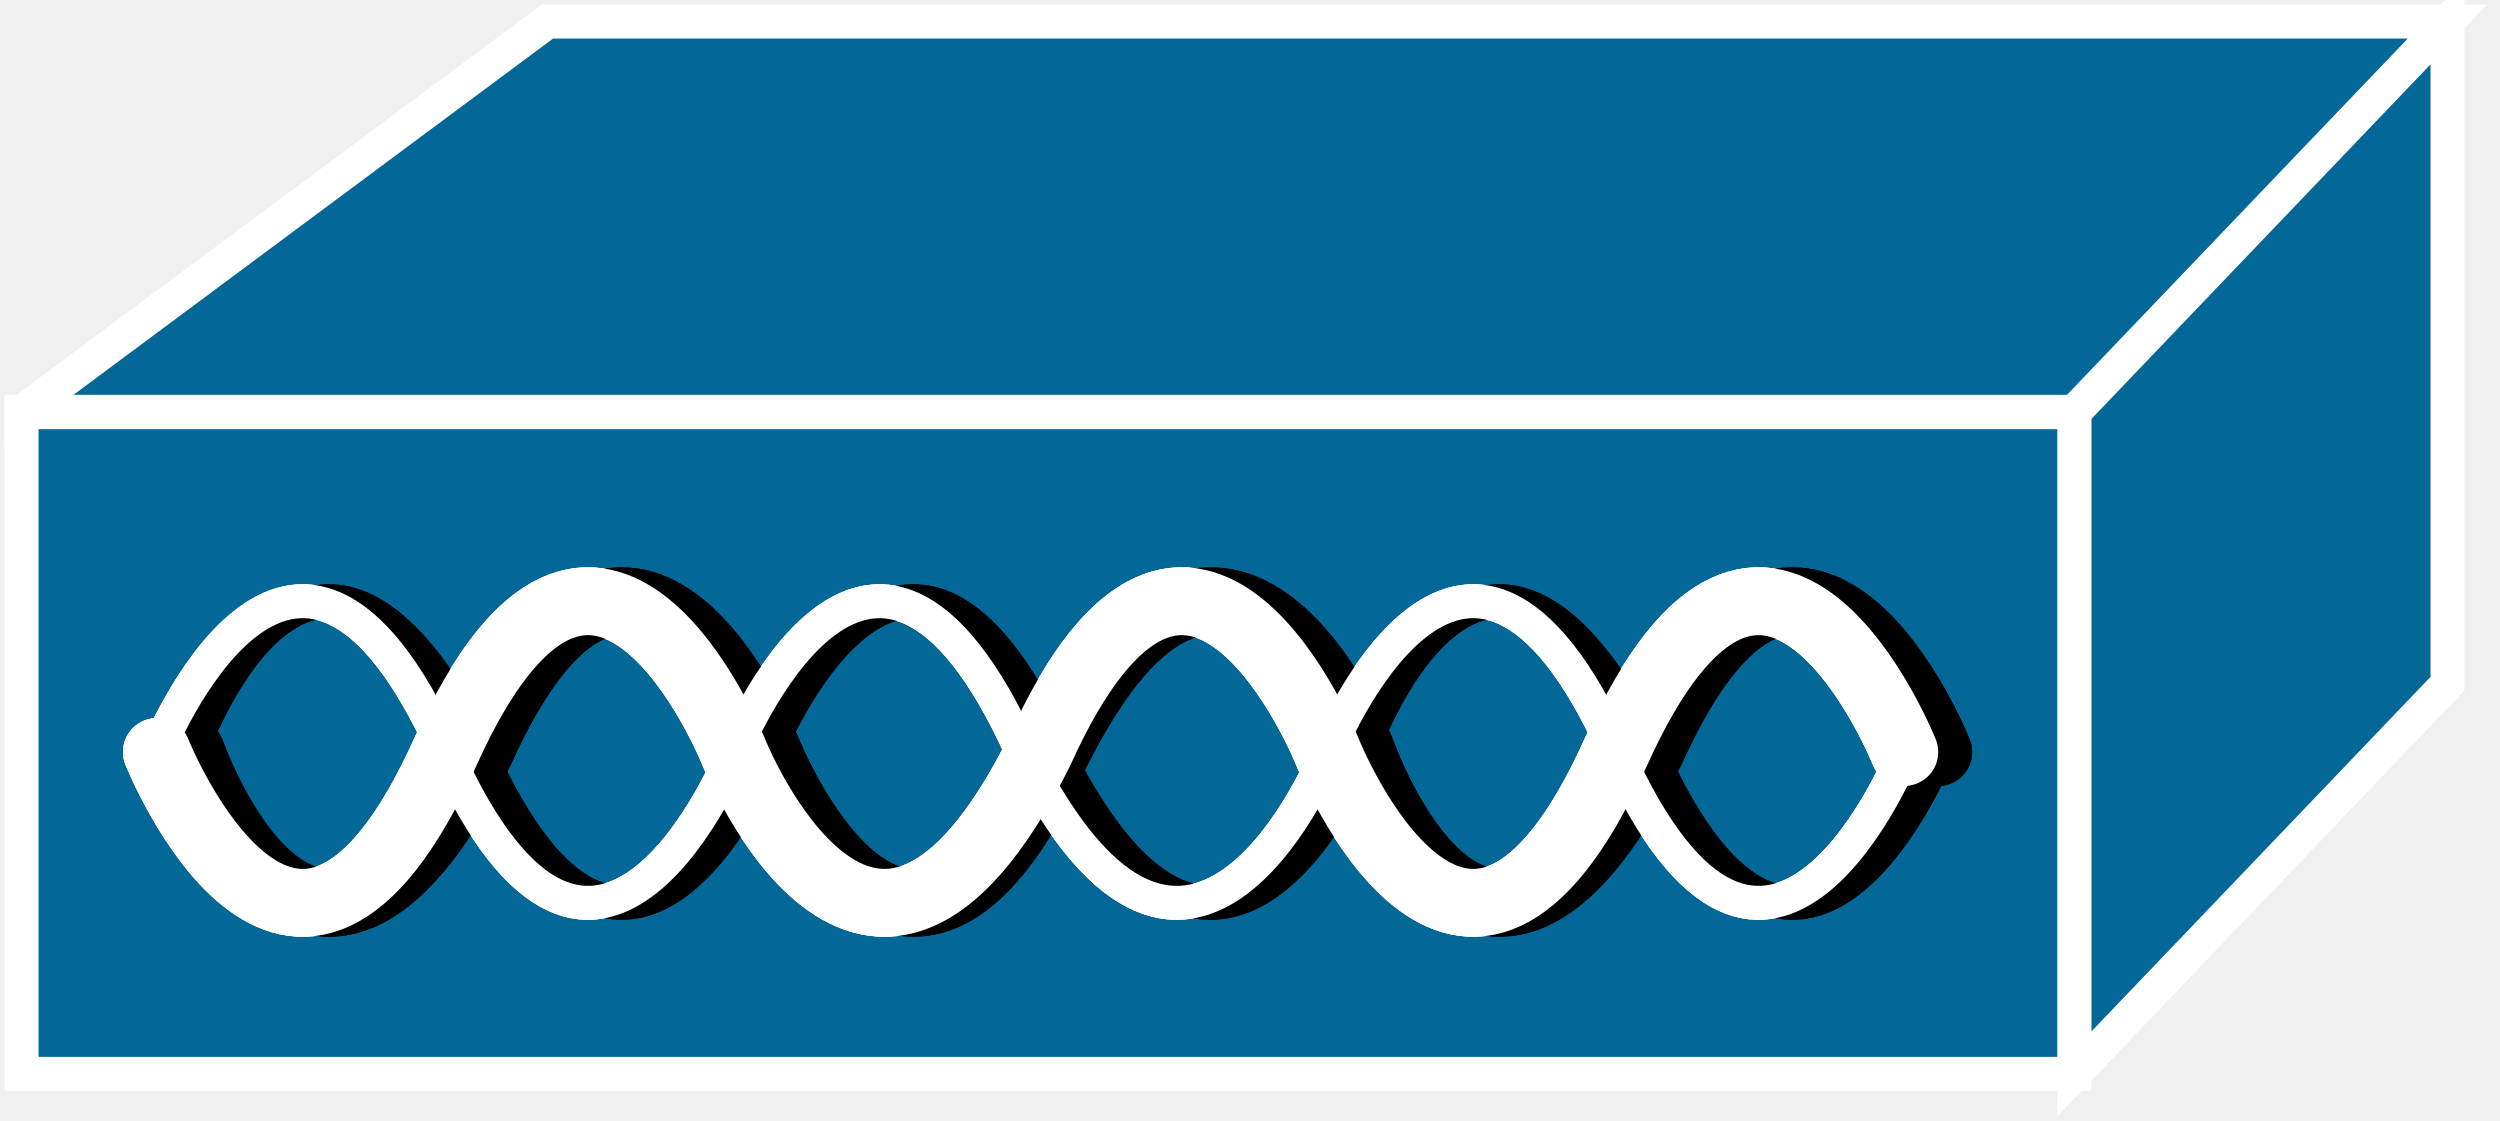
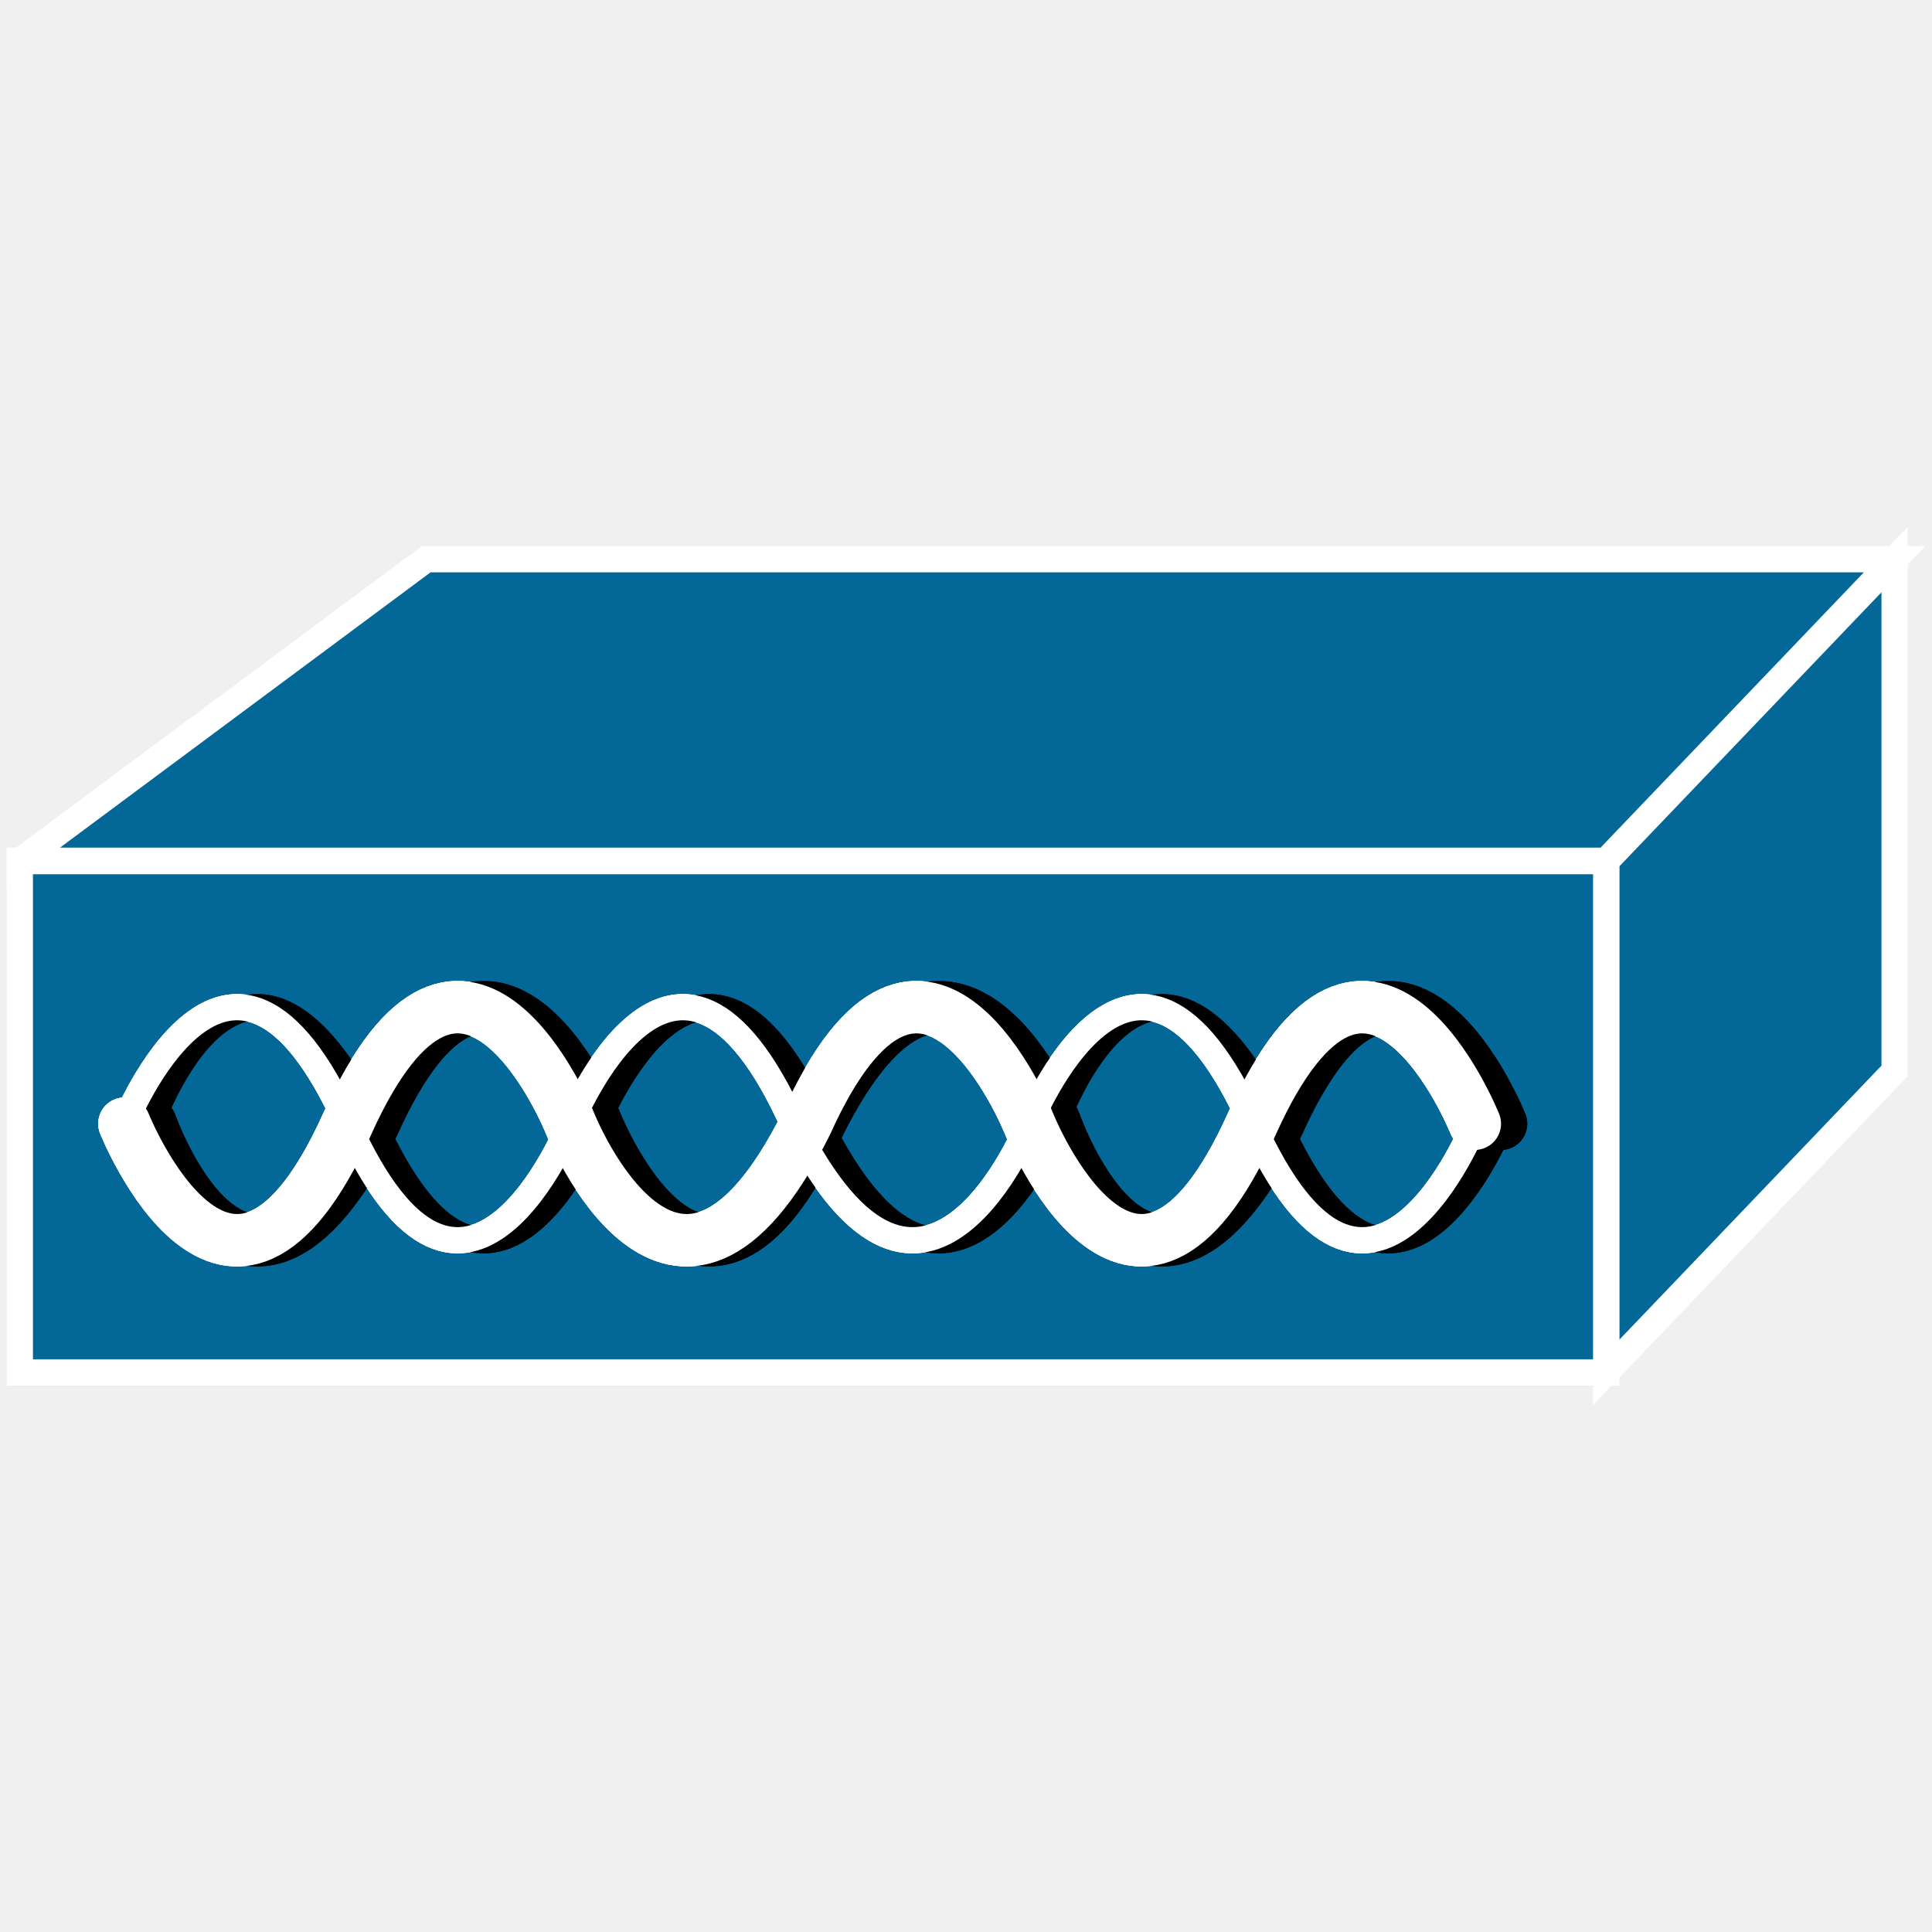
- <svg xmlns="http://www.w3.org/2000/svg" xmlns:xlink="http://www.w3.org/1999/xlink" viewBox="0 0 58 26" fill="#fff" fill-rule="evenodd" stroke="#000" stroke-linecap="round" stroke-linejoin="round">
-   <style>.B{stroke-linejoin:miter}.C{fill:none}.D{stroke-width:.787}.E{stroke-width:1.574}</style>
-   <use xlink:href="#A" x=".5" y=".5" />
+ <svg xmlns="http://www.w3.org/2000/svg" xmlns:xlink="http://www.w3.org/1999/xlink" viewBox="0 0 58 58" fill="#ffffff" fill-rule="evenodd" stroke="#000000" stroke-linecap="round" stroke-linejoin="round" version="1.1" id="svg11" width="58" height="58">
+   <style id="style1">.B{stroke-linejoin:miter}.C{fill:none}.D{stroke-width:.787}.E{stroke-width:1.574}</style>
+   <use xlink:href="#A" x="0.5" y="0.5" id="use1" transform="translate(0.09500559,16.2875)" />
  <symbol id="A" overflow="visible">
-     <g stroke="#fff" class="B">
-       <g fill="#036897" stroke-width=".788">
-         <path d="M0 9.064L12.201 0h44.081l-8.658 9.053H0zm47.624 15.35l8.658-9.053V.011l-8.658 9.053v15.35z" />
-         <path d="M47.624 24.414V9.064H0v15.35h47.624z" />
+     <g stroke="#ffffff" class="B" id="g4">
+       <g fill="#036897" stroke-width="0.788" id="g2">
+         <path d="M 0,9.064 12.201,0 H 56.282 L 47.624,9.053 H 0 Z m 47.624,15.35 8.658,-9.053 V 0.011 l -8.658,9.053 z" id="path1" />
+         <path d="M 47.624,24.414 V 9.064 H 0 v 15.35 z" id="path2" />
      </g>
-       <g class="C">
-         <use xlink:href="#C" class="D" />
-         <use xlink:href="#D" class="E" />
+       <g class="C" id="g3">
+         <use xlink:href="#C" class="D" id="use2" />
+         <use xlink:href="#D" class="E" id="use3" />
      </g>
    </g>
-     <use xlink:href="#E" class="B C D" />
-     <use xlink:href="#F" class="B C E" />
-     <g stroke="#fff">
-       <use xlink:href="#C" class="B C D" />
-       <use xlink:href="#D" class="B C E" />
+     <use xlink:href="#E" class="B C D" id="use4" />
+     <use xlink:href="#F" class="B C E" id="use5" />
+     <g stroke="#ffffff" id="g7">
+       <use xlink:href="#C" class="B C D" id="use6" />
+       <use xlink:href="#D" class="B C E" id="use7" />
    </g>
-     <use xlink:href="#E" class="B C D" />
-     <use xlink:href="#F" class="B C E" />
-     <g stroke="#fff">
-       <use xlink:href="#C" class="B C D" />
-       <use xlink:href="#D" class="B C E" />
+     <use xlink:href="#E" class="B C D" id="use8" />
+     <use xlink:href="#F" class="B C E" id="use9" />
+     <g stroke="#ffffff" id="g11">
+       <use xlink:href="#C" class="B C D" id="use10" />
+       <use xlink:href="#D" class="B C E" id="use11" />
    </g>
  </symbol>
-   <defs>
-     <path id="C" d="M43.68 16.947s-3.149 7.872-6.691 0-6.691 0-6.691 0-3.149 7.872-7.084 0c-3.542-7.872-6.691 0-6.691 0s-3.149 7.872-6.691 0-6.691 0-6.691 0" />
-     <path id="D" d="M3.141 16.947s3.149 7.872 6.691 0 6.691 0 6.691 0 3.149 7.872 7.084 0c3.542-7.872 6.691 0 6.691 0s3.149 7.872 6.691 0 6.691 0 6.691 0" />
-     <path id="E" d="M44.467 16.947s-3.149 7.872-6.691 0c-3.936-7.872-6.691 0-6.691 0s-3.149 7.872-7.084 0c-3.542-7.872-6.691 0-6.691 0s-3.149 7.872-6.691 0c-3.936-7.872-6.691 0-6.691 0" />
-     <path id="F" d="M3.928 16.947s2.755 7.872 6.691 0c3.542-7.872 6.691 0 6.691 0s3.149 7.872 6.691 0c3.936-7.872 7.084 0 7.084 0s2.755 7.872 6.691 0c3.542-7.872 6.691 0 6.691 0" />
+   <defs id="defs11">
+     <path id="C" d="m 43.68,16.947 c 0,0 -3.149,7.872 -6.691,0 -3.542,-7.872 -6.691,0 -6.691,0 0,0 -3.149,7.872 -7.084,0 -3.542,-7.872 -6.691,0 -6.691,0 0,0 -3.149,7.872 -6.691,0 -3.542,-7.872 -6.691,0 -6.691,0" />
+     <path id="D" d="m 3.141,16.947 c 0,0 3.149,7.872 6.691,0 3.542,-7.872 6.691,0 6.691,0 0,0 3.149,7.872 7.084,0 3.542,-7.872 6.691,0 6.691,0 0,0 3.149,7.872 6.691,0 3.542,-7.872 6.691,0 6.691,0" />
+     <path id="E" d="m 44.467,16.947 c 0,0 -3.149,7.872 -6.691,0 -3.936,-7.872 -6.691,0 -6.691,0 0,0 -3.149,7.872 -7.084,0 -3.542,-7.872 -6.691,0 -6.691,0 0,0 -3.149,7.872 -6.691,0 -3.936,-7.872 -6.691,0 -6.691,0" />
+     <path id="F" d="m 3.928,16.947 c 0,0 2.755,7.872 6.691,0 3.542,-7.872 6.691,0 6.691,0 0,0 3.149,7.872 6.691,0 3.936,-7.872 7.084,0 7.084,0 0,0 2.755,7.872 6.691,0 3.542,-7.872 6.691,0 6.691,0" />
  </defs>
</svg>
